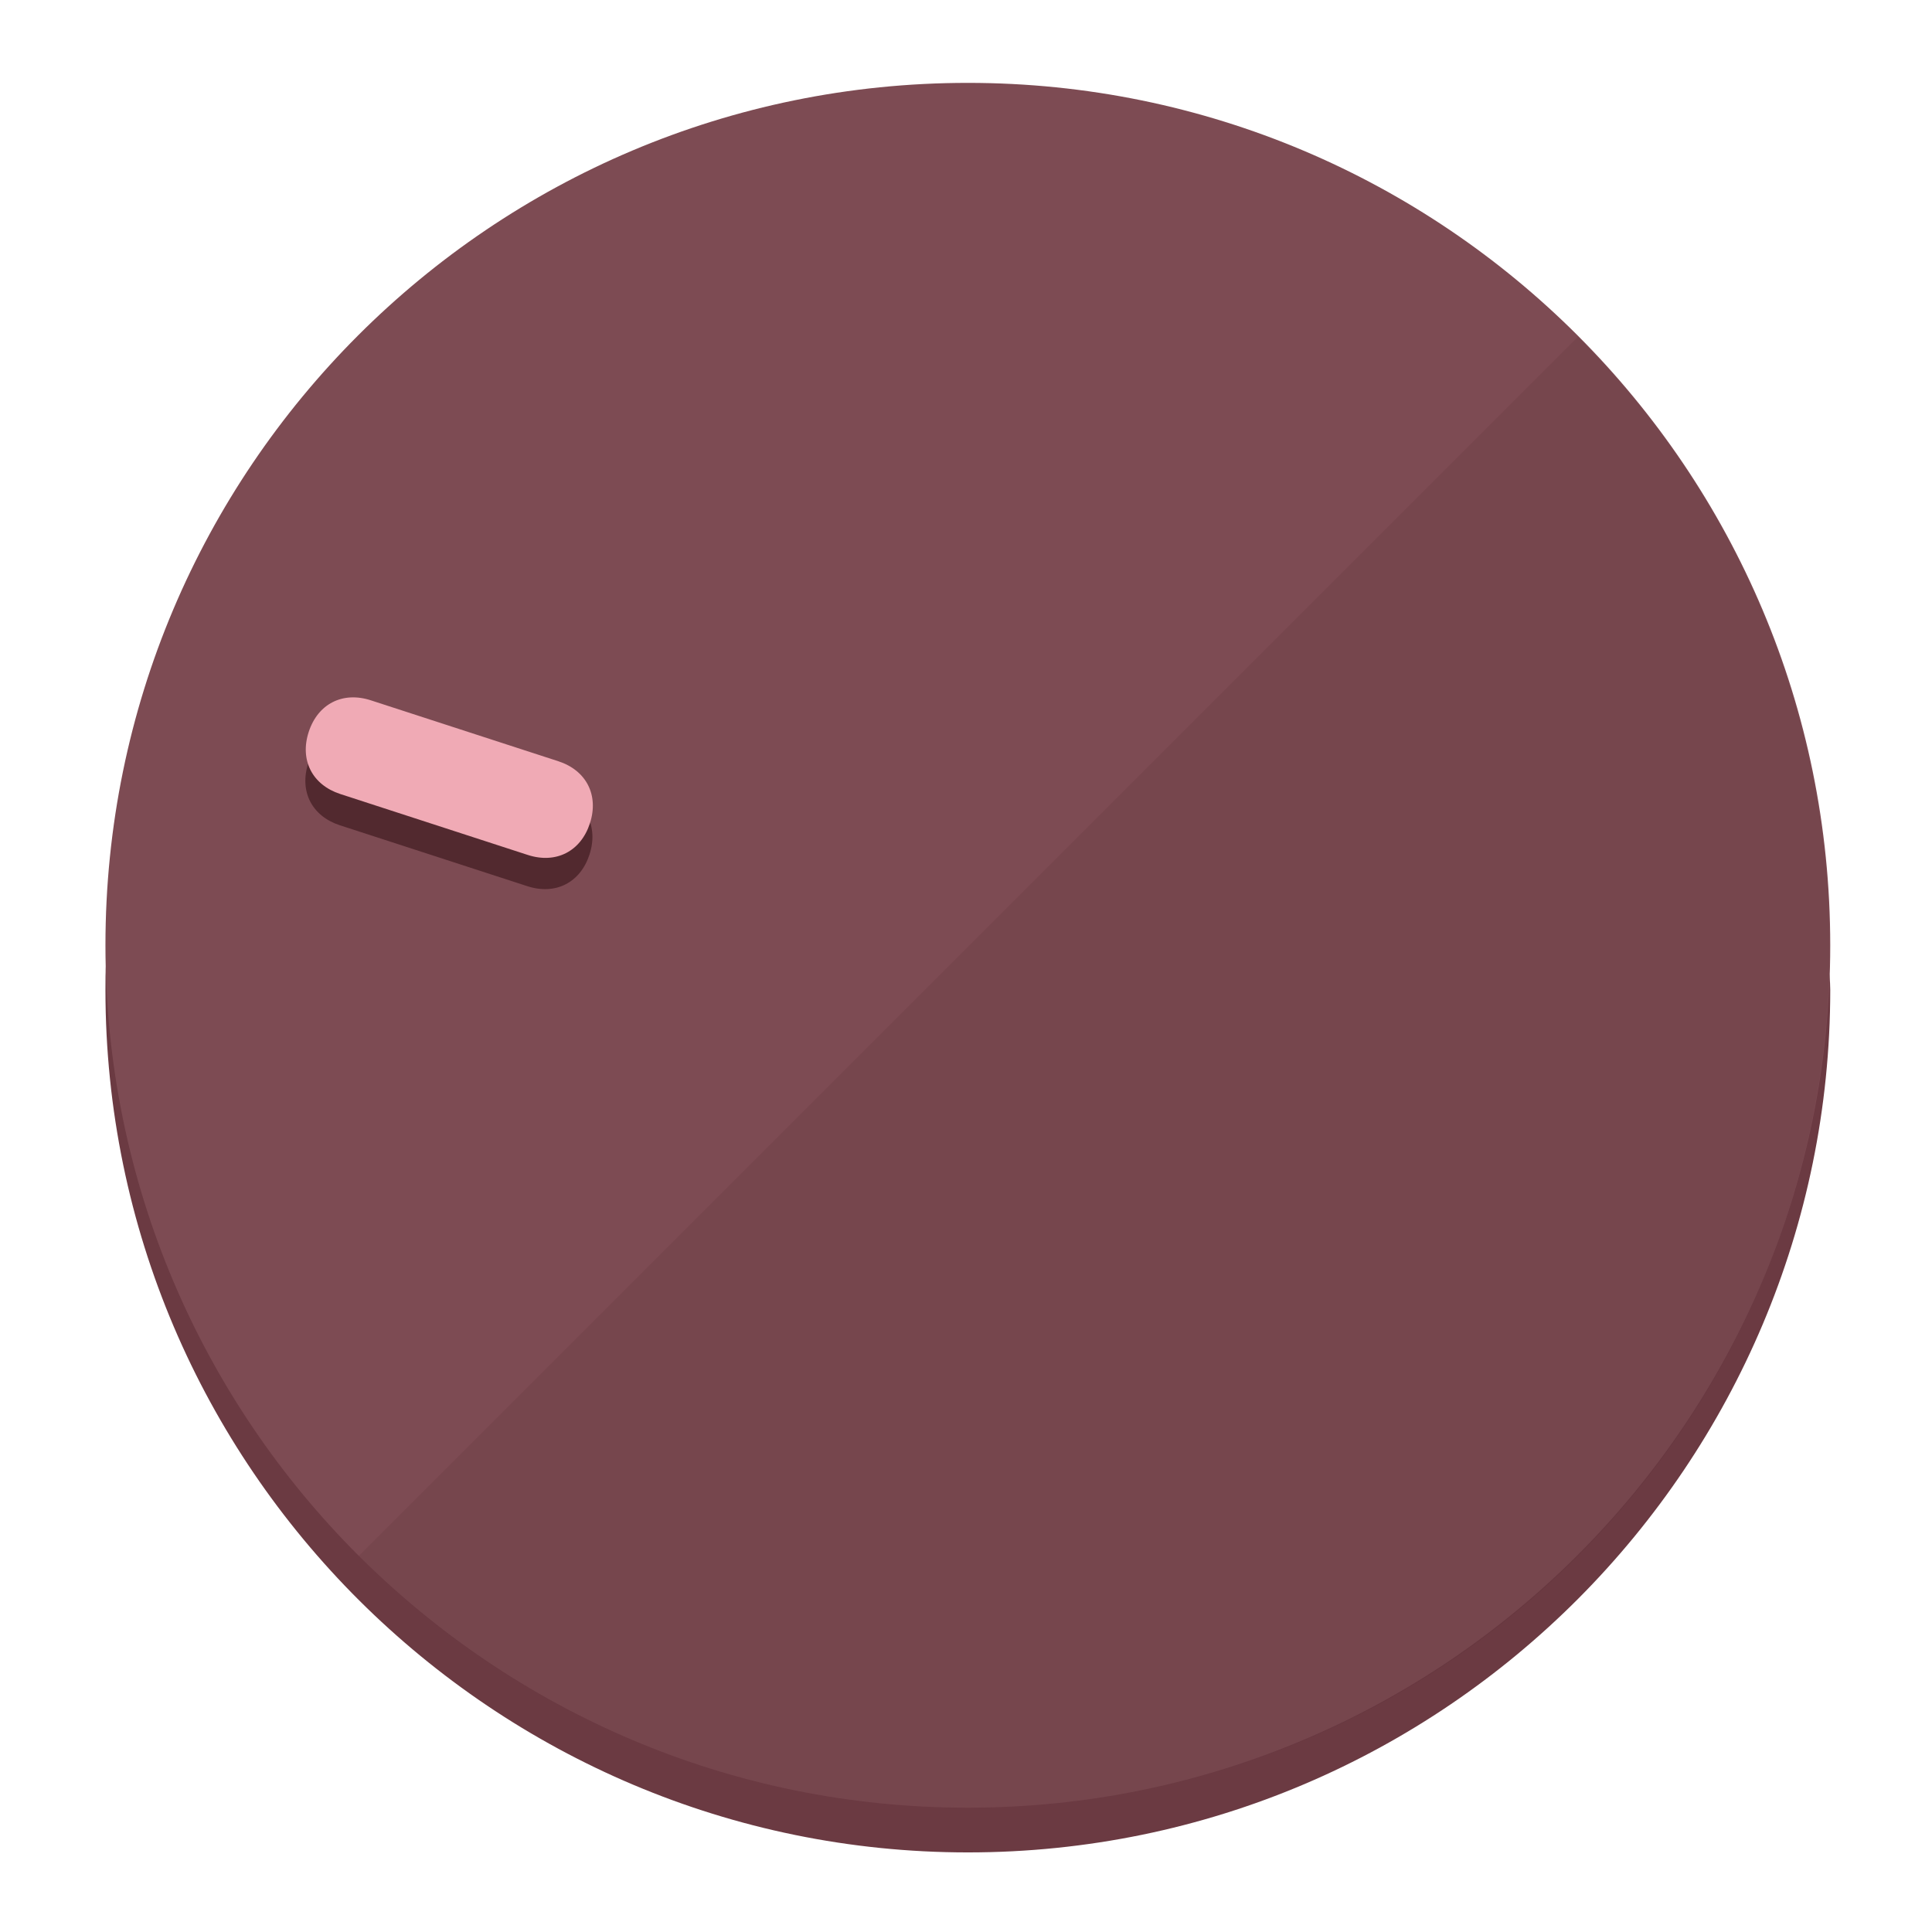
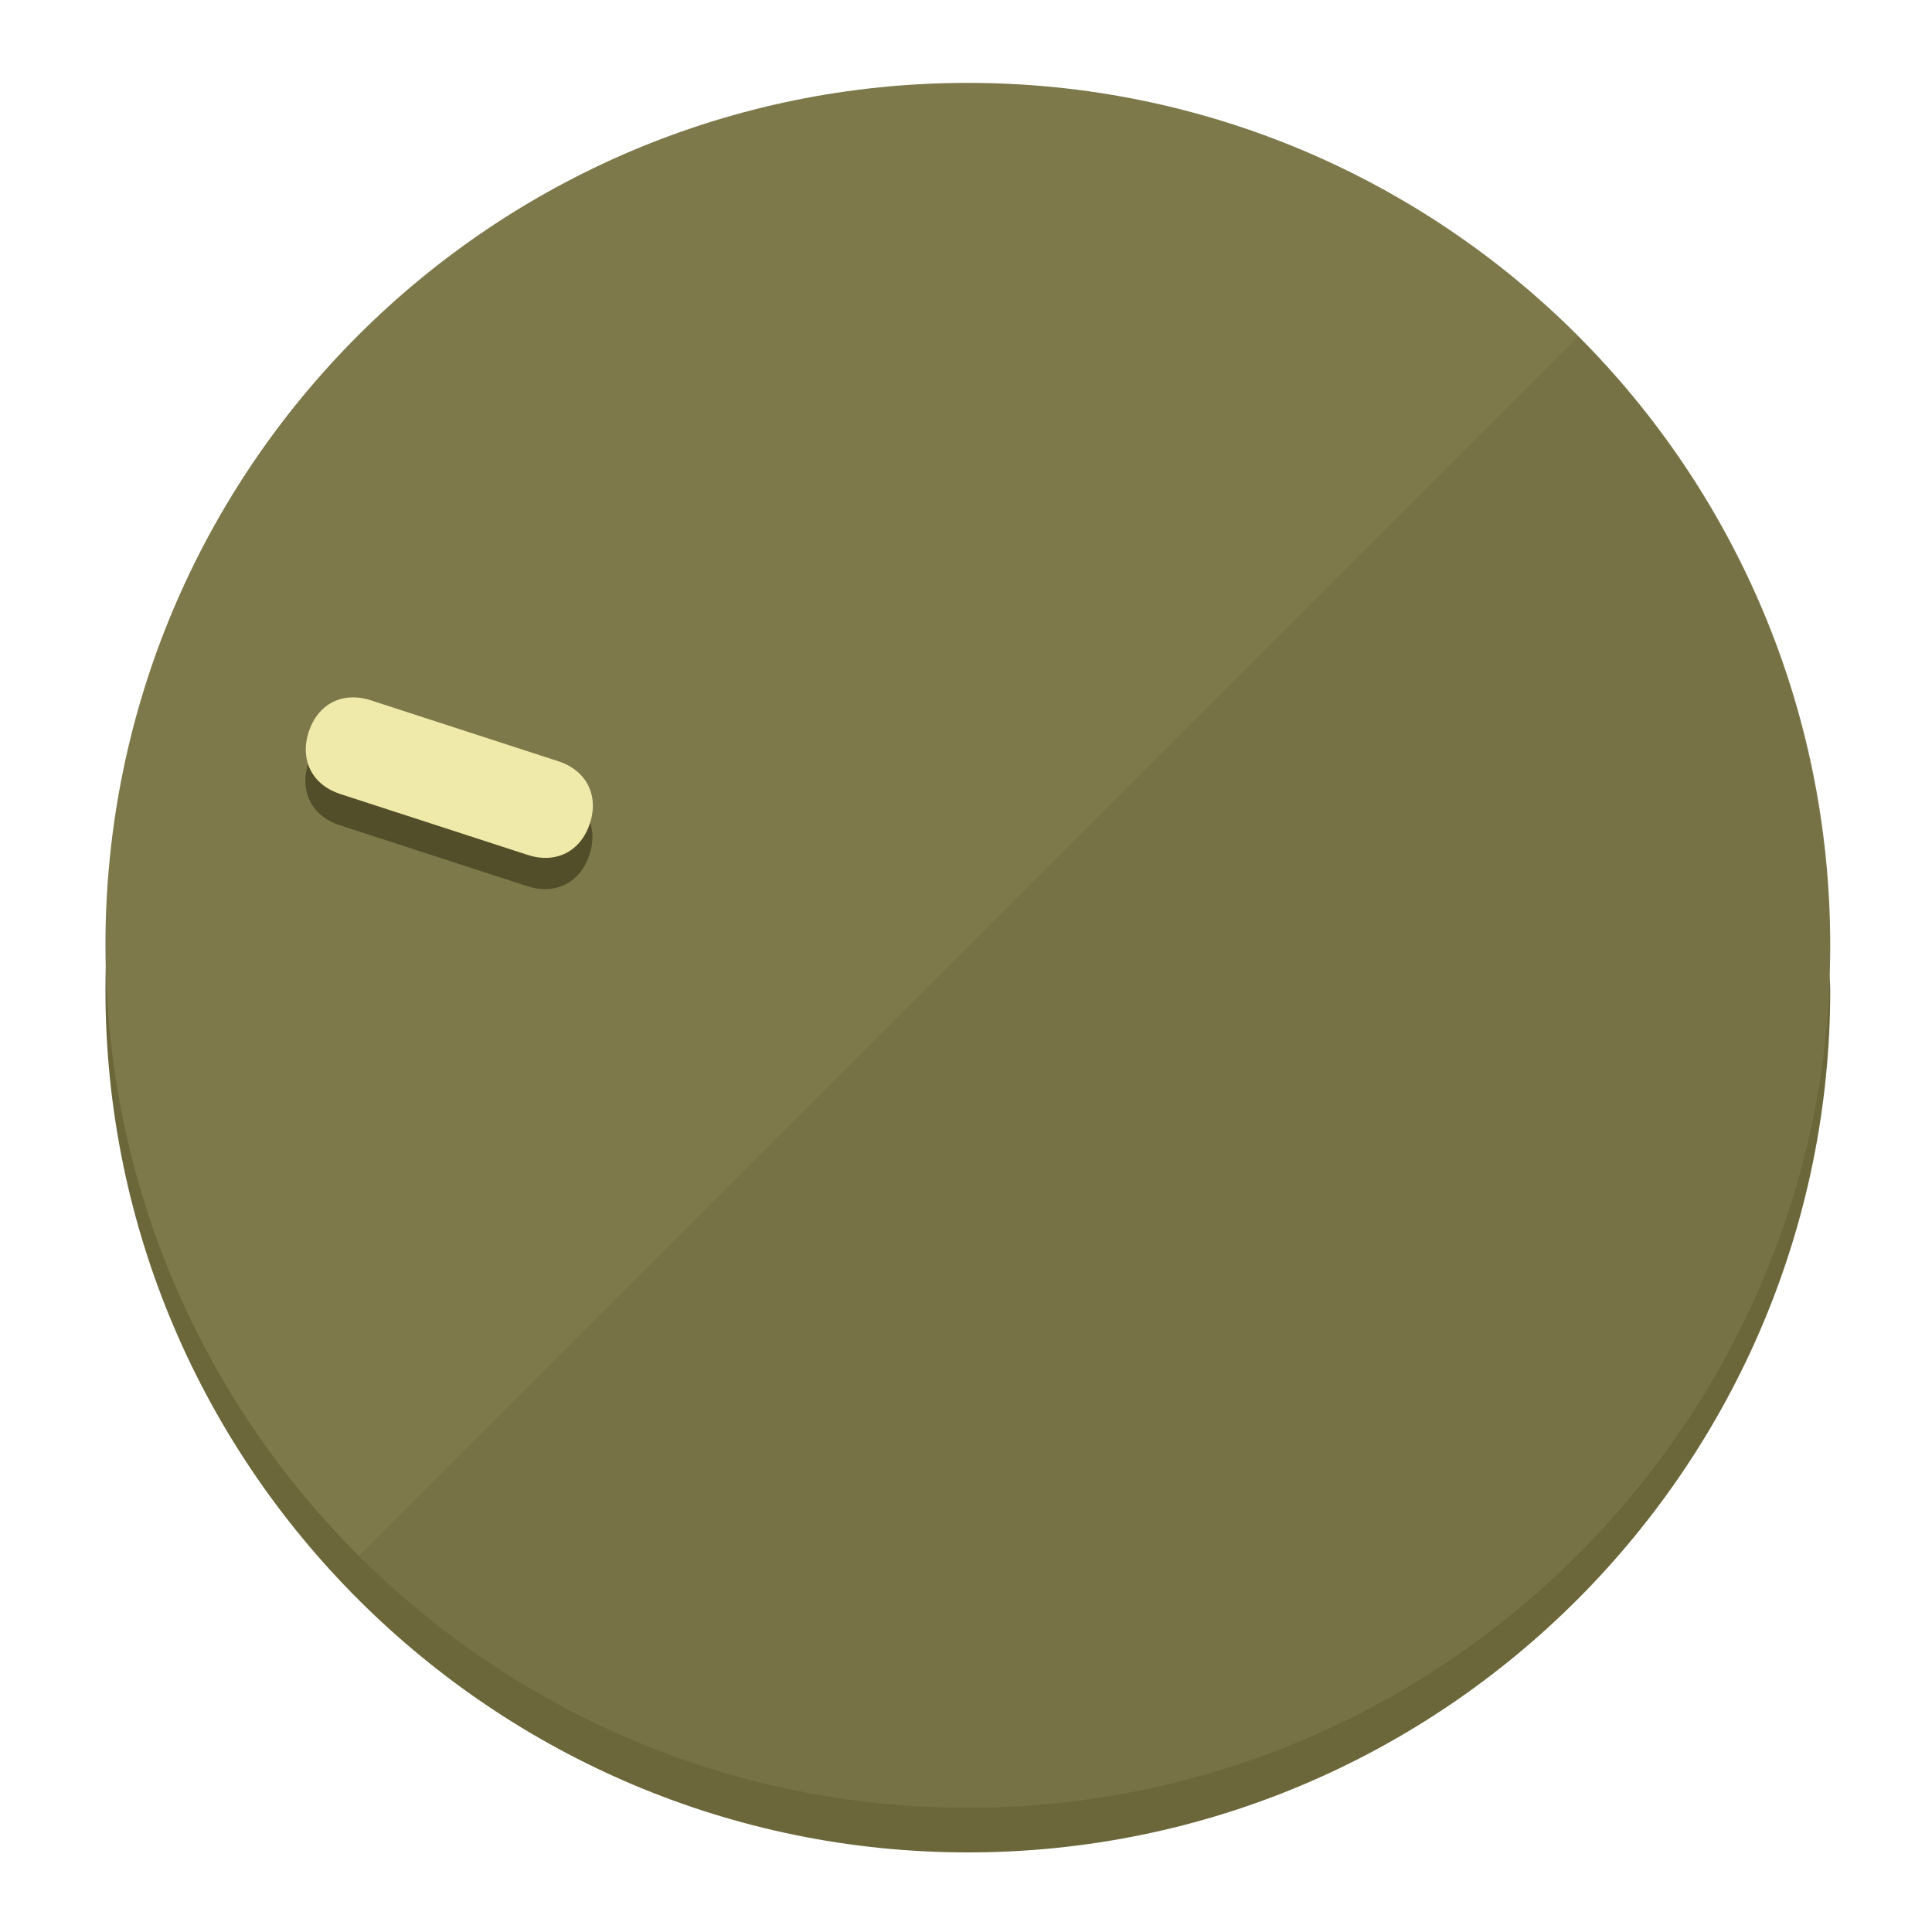
<svg xmlns="http://www.w3.org/2000/svg" height="120px" width="120px" version="1.1" id="Layer_1" viewBox="0 0 496.8 496.8" xml:space="preserve">
  <defs id="defs23" />
  <g id="g3158">
-     <path style="display:inline;fill:#6B3A42;fill-opacity:1;stroke-width:1.584" d="m 248.875,445.92 c 116.582,0 212.89,-91.238 220.493,-205.286 0,5.069 1.267,8.87 1.267,13.939 0,121.651 -98.842,221.76 -221.76,221.76 -121.651,0 -221.76,-98.842 -221.76,-221.76 0,-5.069 0,-8.87 1.267,-13.939 7.603,114.048 103.91,205.286 220.493,205.286 z" id="path8" />
-     <circle style="display:inline;fill:#7D4B53;fill-opacity:1;stroke-width:1.584" cx="248.875" cy="243.071" r="221.76" id="circle12" />
-     <path style="display:inline;fill:#52292F;fill-opacity:0.154;stroke-width:1.587" d="m 405.744,86.606 c 86.308,86.308 86.308,227.193 0,313.5 -86.308,86.308 -227.193,86.308 -313.5,0" id="path14" />
+     <path style="display:inline;fill:#6B673A;fill-opacity:1;stroke-width:1.584" d="m 248.875,445.92 c 116.582,0 212.89,-91.238 220.493,-205.286 0,5.069 1.267,8.87 1.267,13.939 0,121.651 -98.842,221.76 -221.76,221.76 -121.651,0 -221.76,-98.842 -221.76,-221.76 0,-5.069 0,-8.87 1.267,-13.939 7.603,114.048 103.91,205.286 220.493,205.286 z" id="path8" />
+     <circle style="display:inline;fill:#7D794B;fill-opacity:1;stroke-width:1.584" cx="248.875" cy="243.071" r="221.76" id="circle12" />
+     <path style="display:inline;fill:#524E29;fill-opacity:0.154;stroke-width:1.587" d="m 405.744,86.606 c 86.308,86.308 86.308,227.193 0,313.5 -86.308,86.308 -227.193,86.308 -313.5,0" id="path14" />
  </g>
  <g id="g3198">
    <circle style="display:none;fill:#000000;fill-opacity:0;stroke-width:1.584" cx="-154.88" cy="311.577" r="221.76" id="circle12-3" transform="rotate(-72)" />
-     <path style="display:inline;fill:#52292F;fill-opacity:1;stroke-width:1.584" d="m 143.448,203.776 c 7.231,2.35 10.485,8.737 8.136,15.968 v 0 c -2.35,7.231 -8.737,10.485 -15.968,8.136 L 87.409,212.216 c -7.231,-2.35 -10.485,-8.737 -8.136,-15.968 v 0 c 2.35,-7.231 8.737,-10.485 15.968,-8.136 z" id="path3789" />
-     <path style="display:inline;fill:#F0AAB5;stroke-width:1.584" d="m 143.557,195.742 c 7.231,2.35 10.485,8.737 8.136,15.968 v 0 c -2.35,7.231 -8.737,10.485 -15.968,8.136 L 87.518,204.182 c -7.231,-2.35 -10.485,-8.737 -8.136,-15.968 v 0 c 2.35,-7.231 8.737,-10.485 15.968,-8.136 z" id="path915" />
+     <path style="display:inline;fill:#524E29;fill-opacity:1;stroke-width:1.584" d="m 143.448,203.776 c 7.231,2.35 10.485,8.737 8.136,15.968 v 0 c -2.35,7.231 -8.737,10.485 -15.968,8.136 L 87.409,212.216 c -7.231,-2.35 -10.485,-8.737 -8.136,-15.968 v 0 c 2.35,-7.231 8.737,-10.485 15.968,-8.136 z" id="path3789" />
+     <path style="display:inline;fill:#F0EAAA;stroke-width:1.584" d="m 143.557,195.742 c 7.231,2.35 10.485,8.737 8.136,15.968 v 0 c -2.35,7.231 -8.737,10.485 -15.968,8.136 L 87.518,204.182 c -7.231,-2.35 -10.485,-8.737 -8.136,-15.968 v 0 c 2.35,-7.231 8.737,-10.485 15.968,-8.136 z" id="path915" />
  </g>
</svg>
